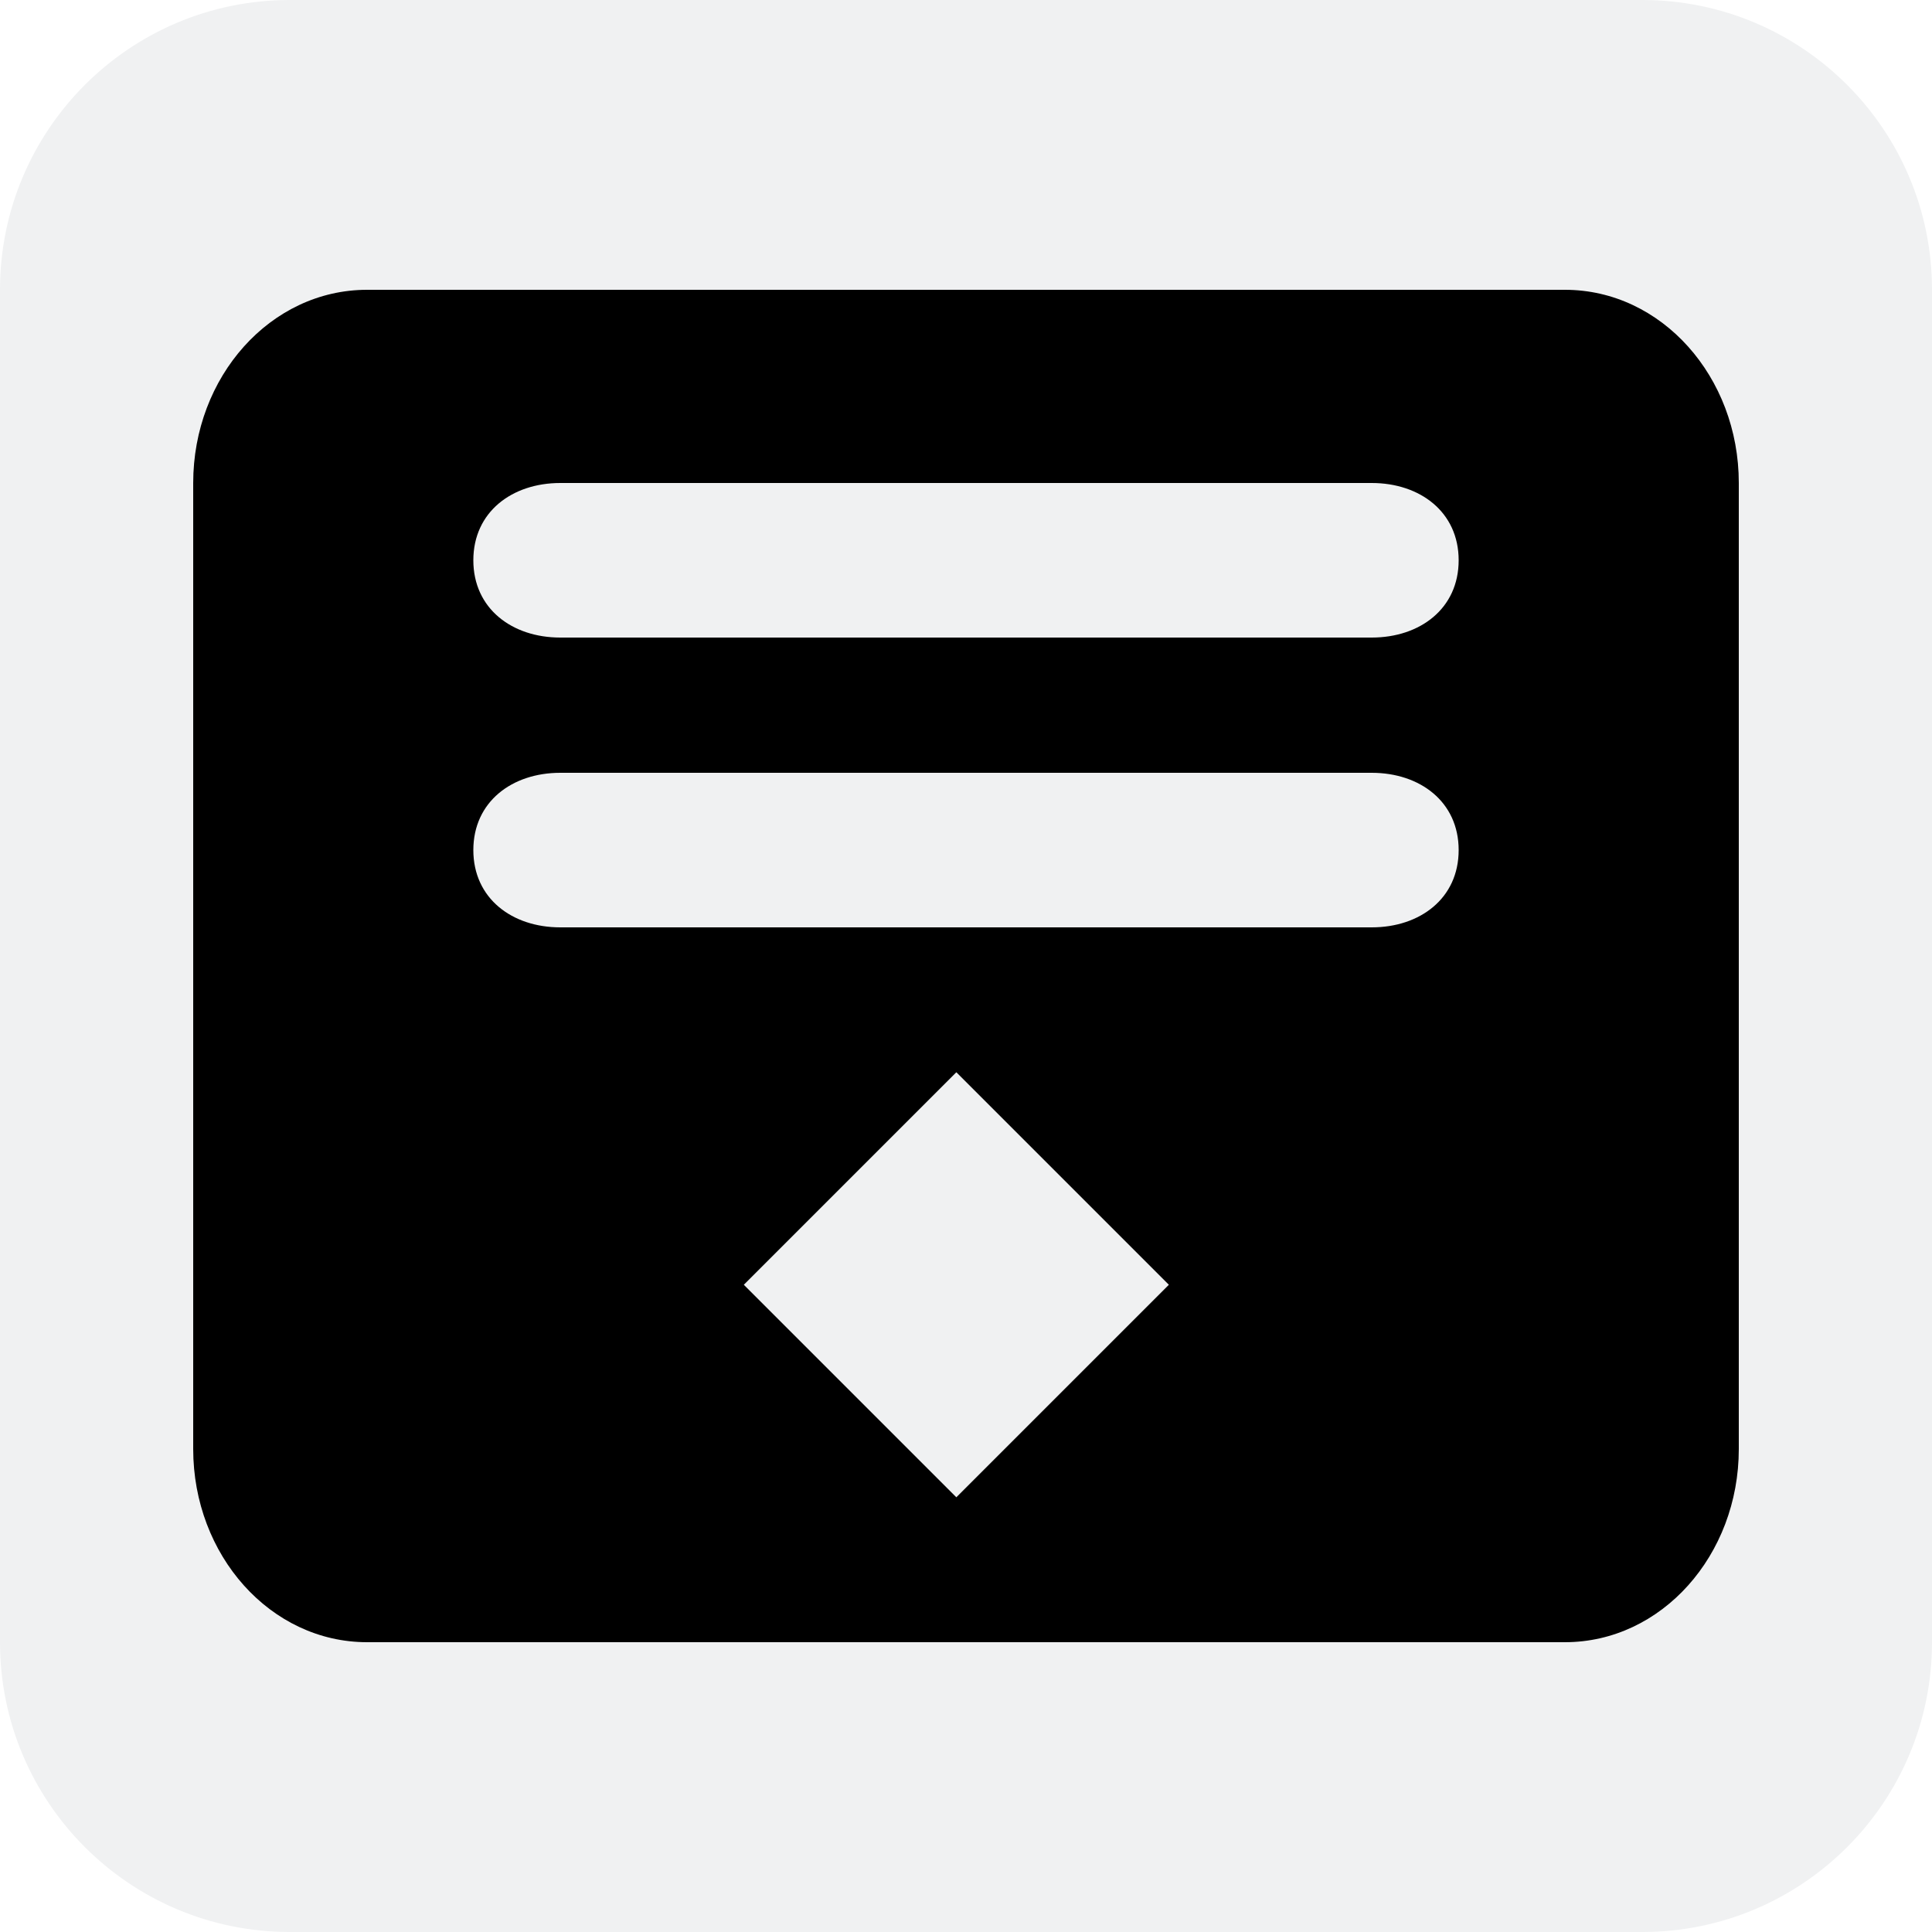
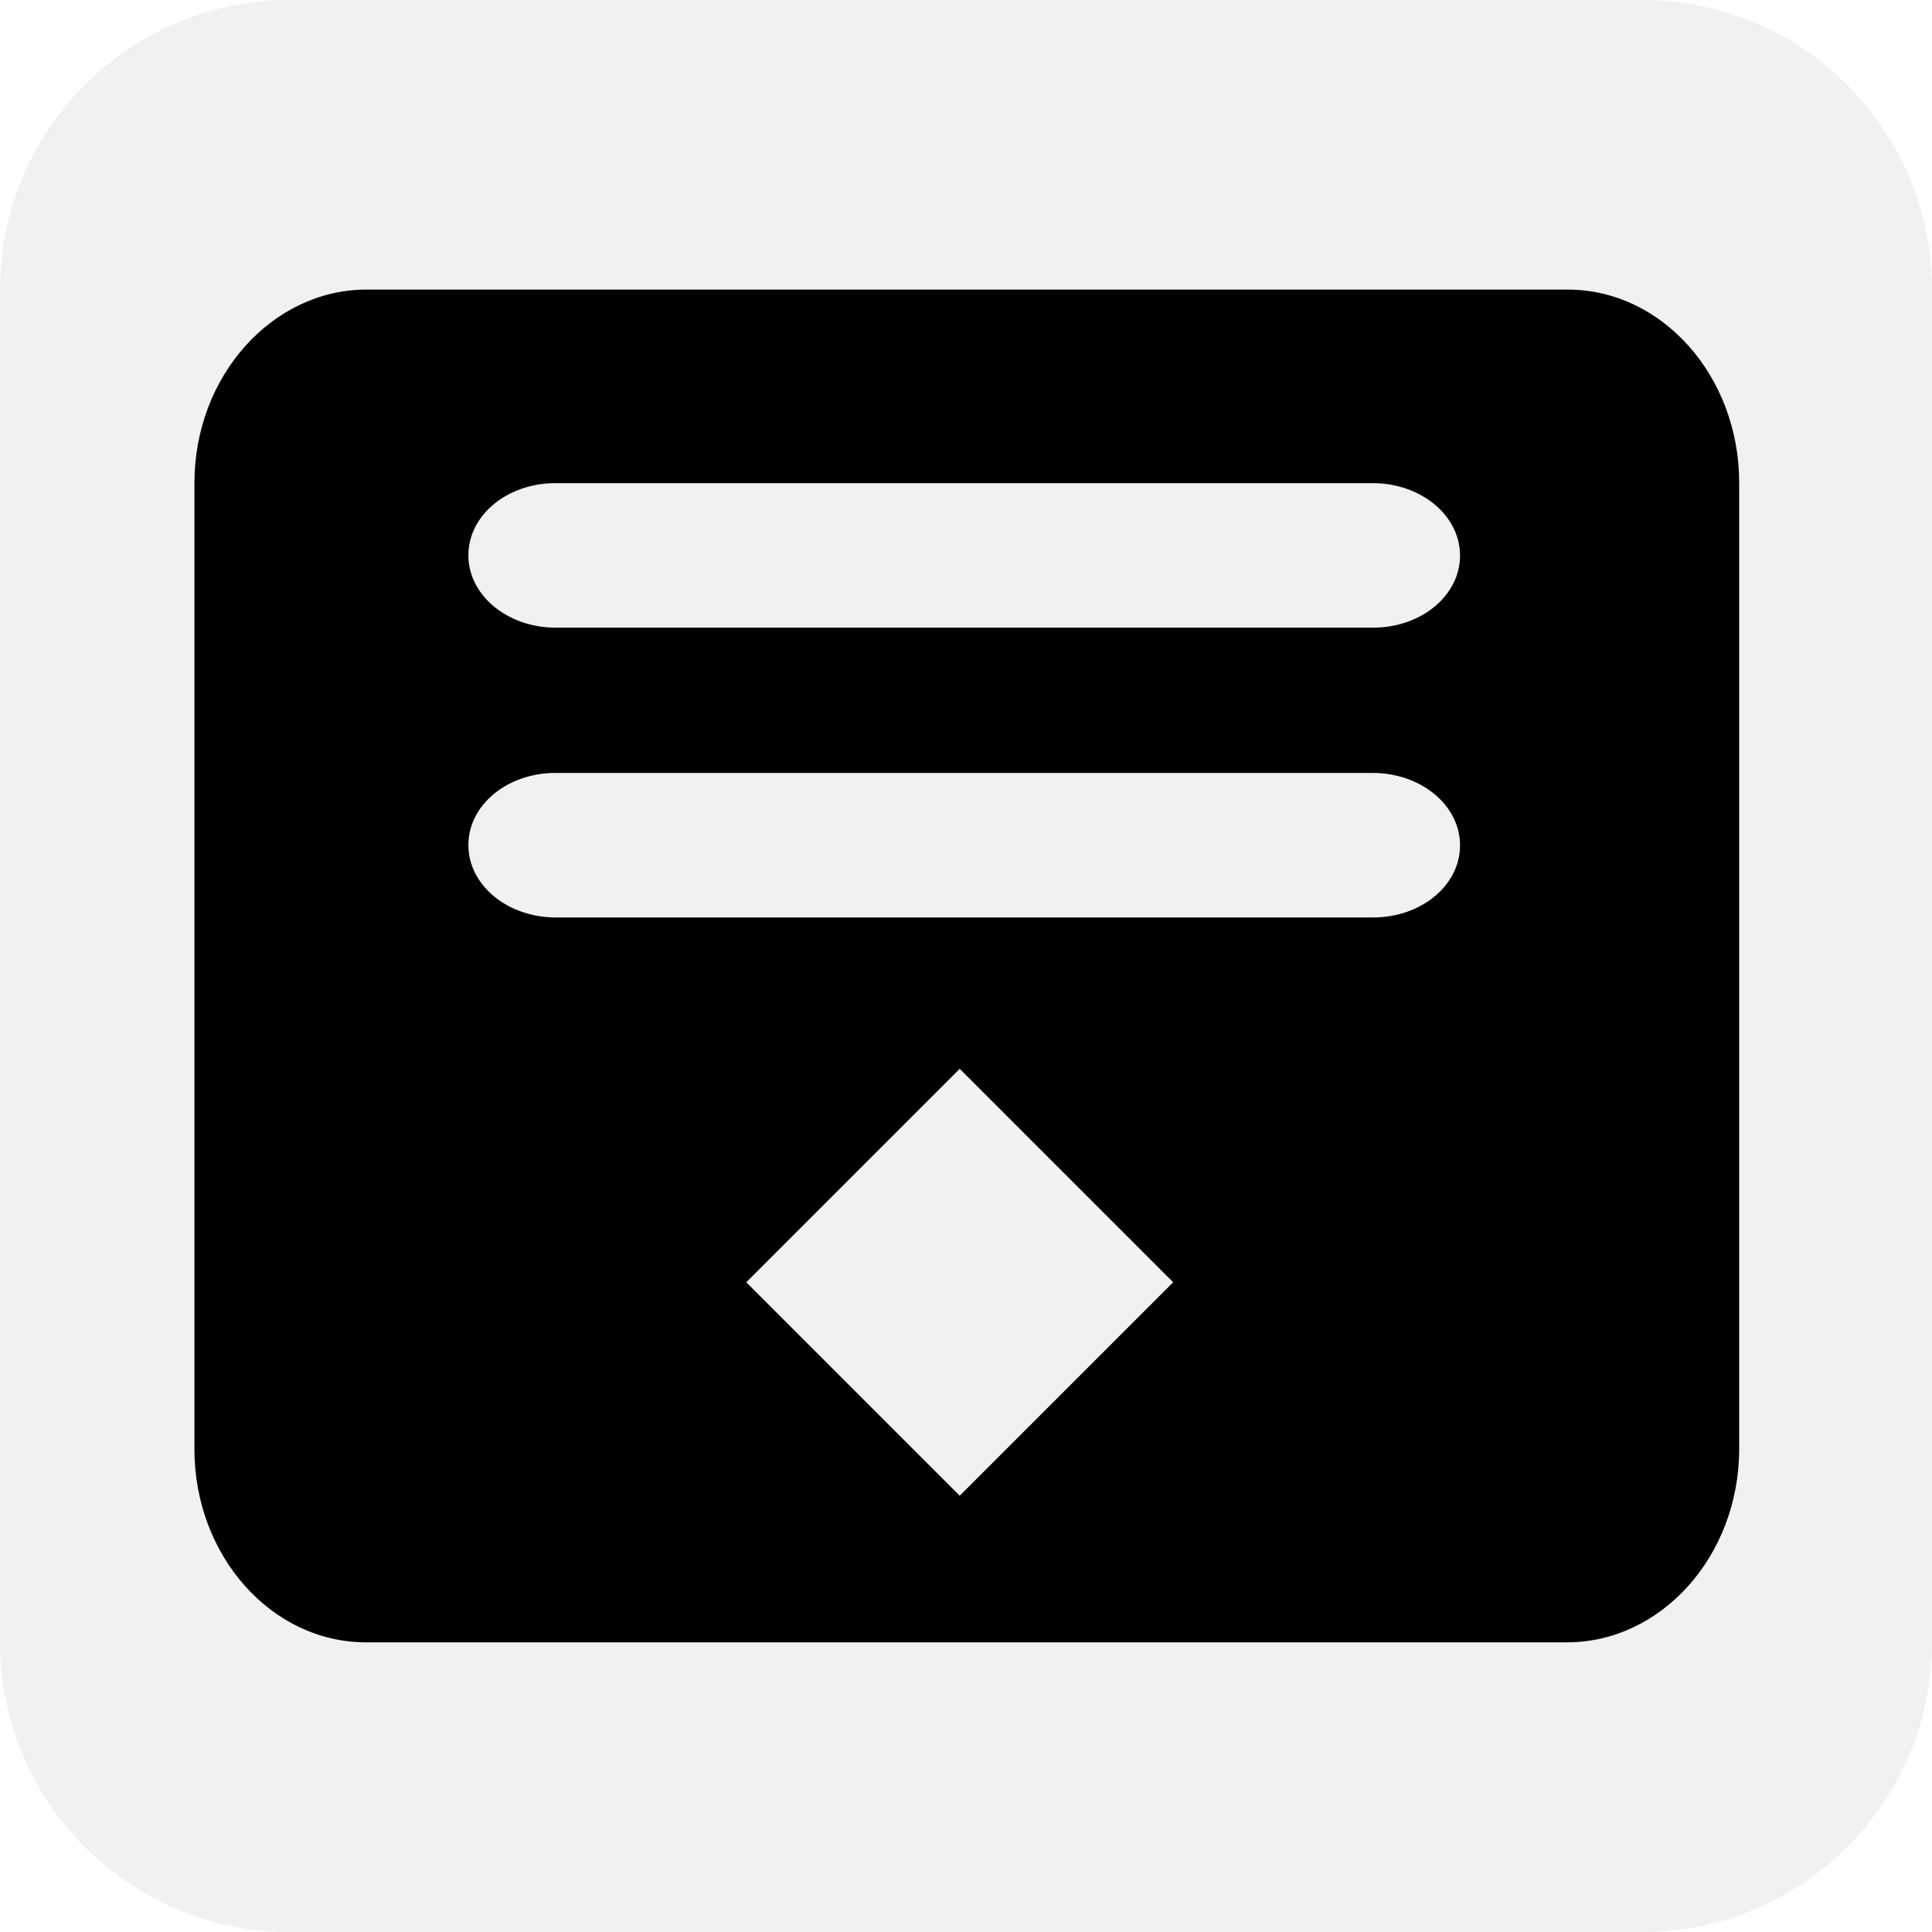
<svg xmlns="http://www.w3.org/2000/svg" width="18" height="18" viewBox="0 0 20 20">
  <rect width="20" height="20" rx="3" ry="3" fill="#f0f1f2" />
-   <path d="M3.8 3C2.8 3 2 3.9 2 5v10c0 1.1.8 2 1.8 2h12.4c1 0 1.8-.9 1.8-2V5c0-1.1-.8-2-1.8-2zm1.9 2h8.5c.5 0 .9.3.9.8s-.4.8-.9.8H5.8c-.5 0-.9-.3-.9-.8s.4-.8.9-.8Zm0 3h8.5c.5 0 .9.3.9.8s-.4.8-.9.8H5.8c-.5 0-.9-.3-.9-.8s.4-.8.9-.8Zm4.2 3.1 2.2 2.2-2.2 2.2-2.2-2.2z" />
+   <g transform="translate(2 2) scale(0.03125)">
+     <path d="M57.379 31.926C26.435 31.926.406 60.324.406 96.043v320c0 35.3 25.491 64 56.844 64h397.906c30.944 0 56.973-28.399 56.973-64.117v-320c0-35.3-25.49-64-56.844-64H57.38zm62.648 64.117h270.635c16.07 0 28.996 10.7 28.996 24 0 13.209-12.804 23.883-28.867 23.883H120.154c-16.07 0-28.996-10.7-28.996-24 0-13.21 12.805-23.883 28.87-23.883zm0 96h270.635c16.07 0 28.996 10.7 28.996 24 0 13.209-12.804 23.883-28.867 23.883H120.154c-16.07 0-28.996-10.7-28.996-24 0-13.21 12.805-23.883 28.87-23.883zm133.889 98.012 70.711 70.71-70.711 70.712-70.71-70.711 70.71-70.711z" />
+   </g>
</svg>
